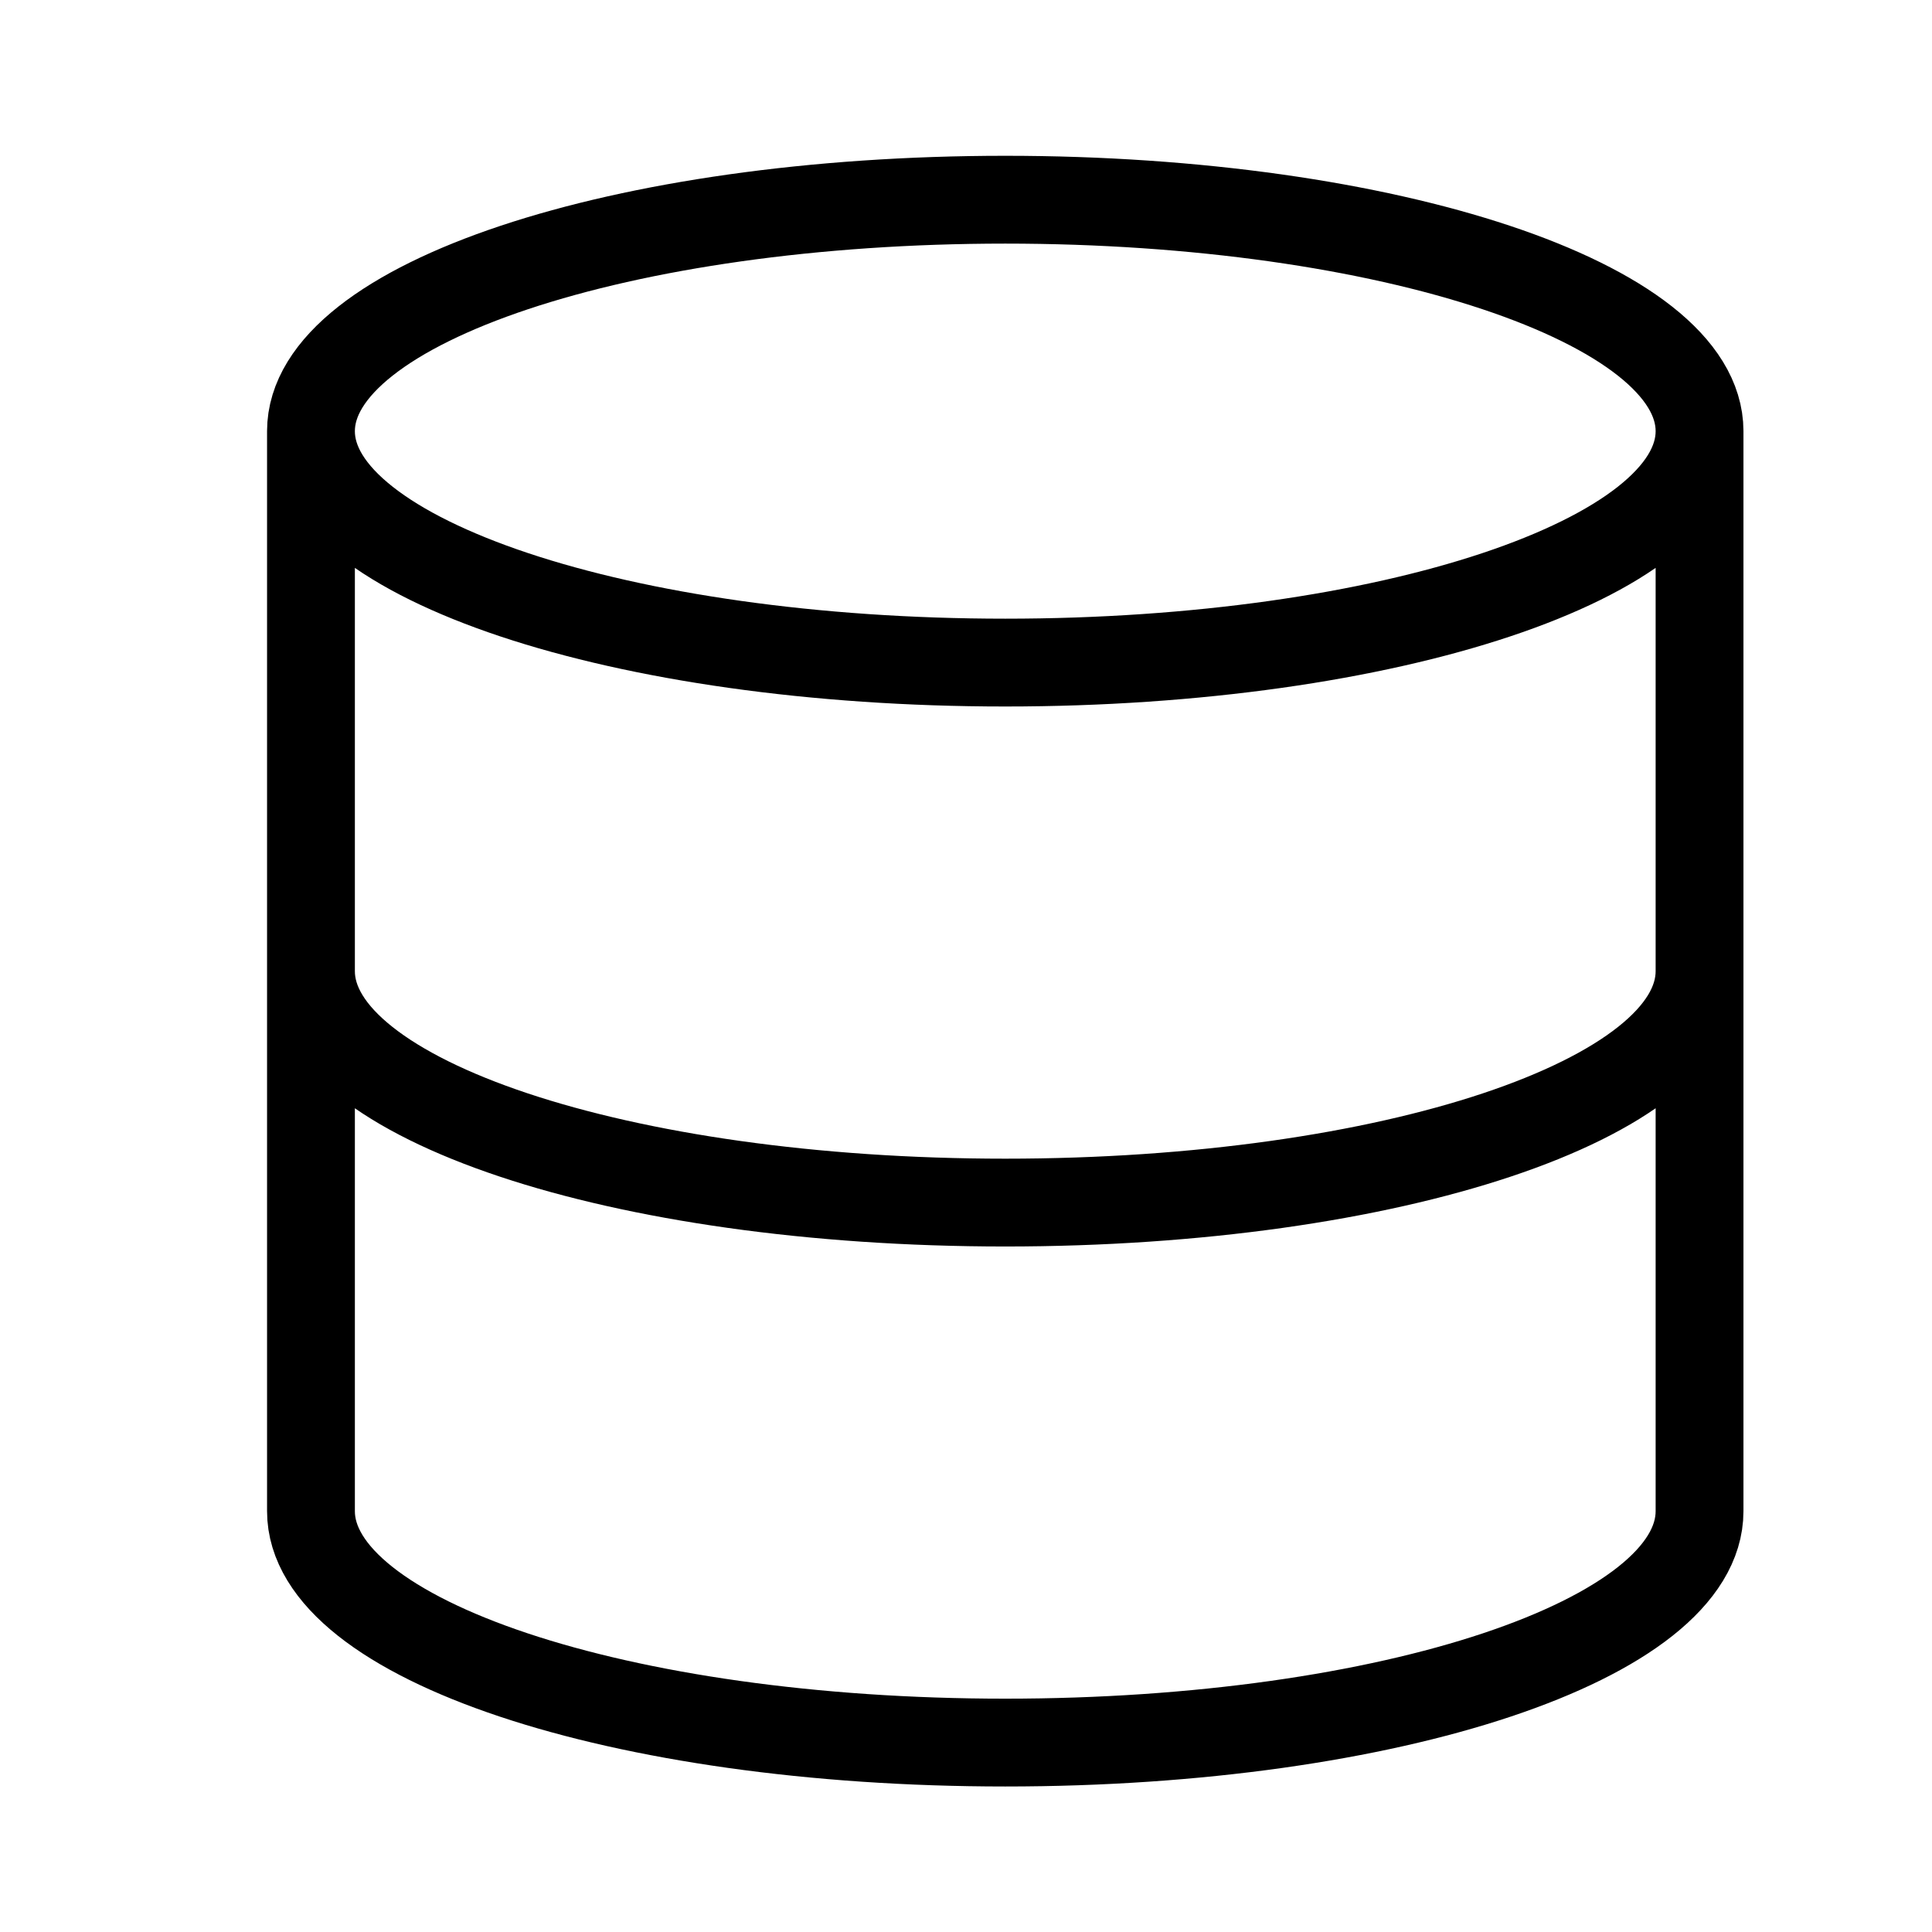
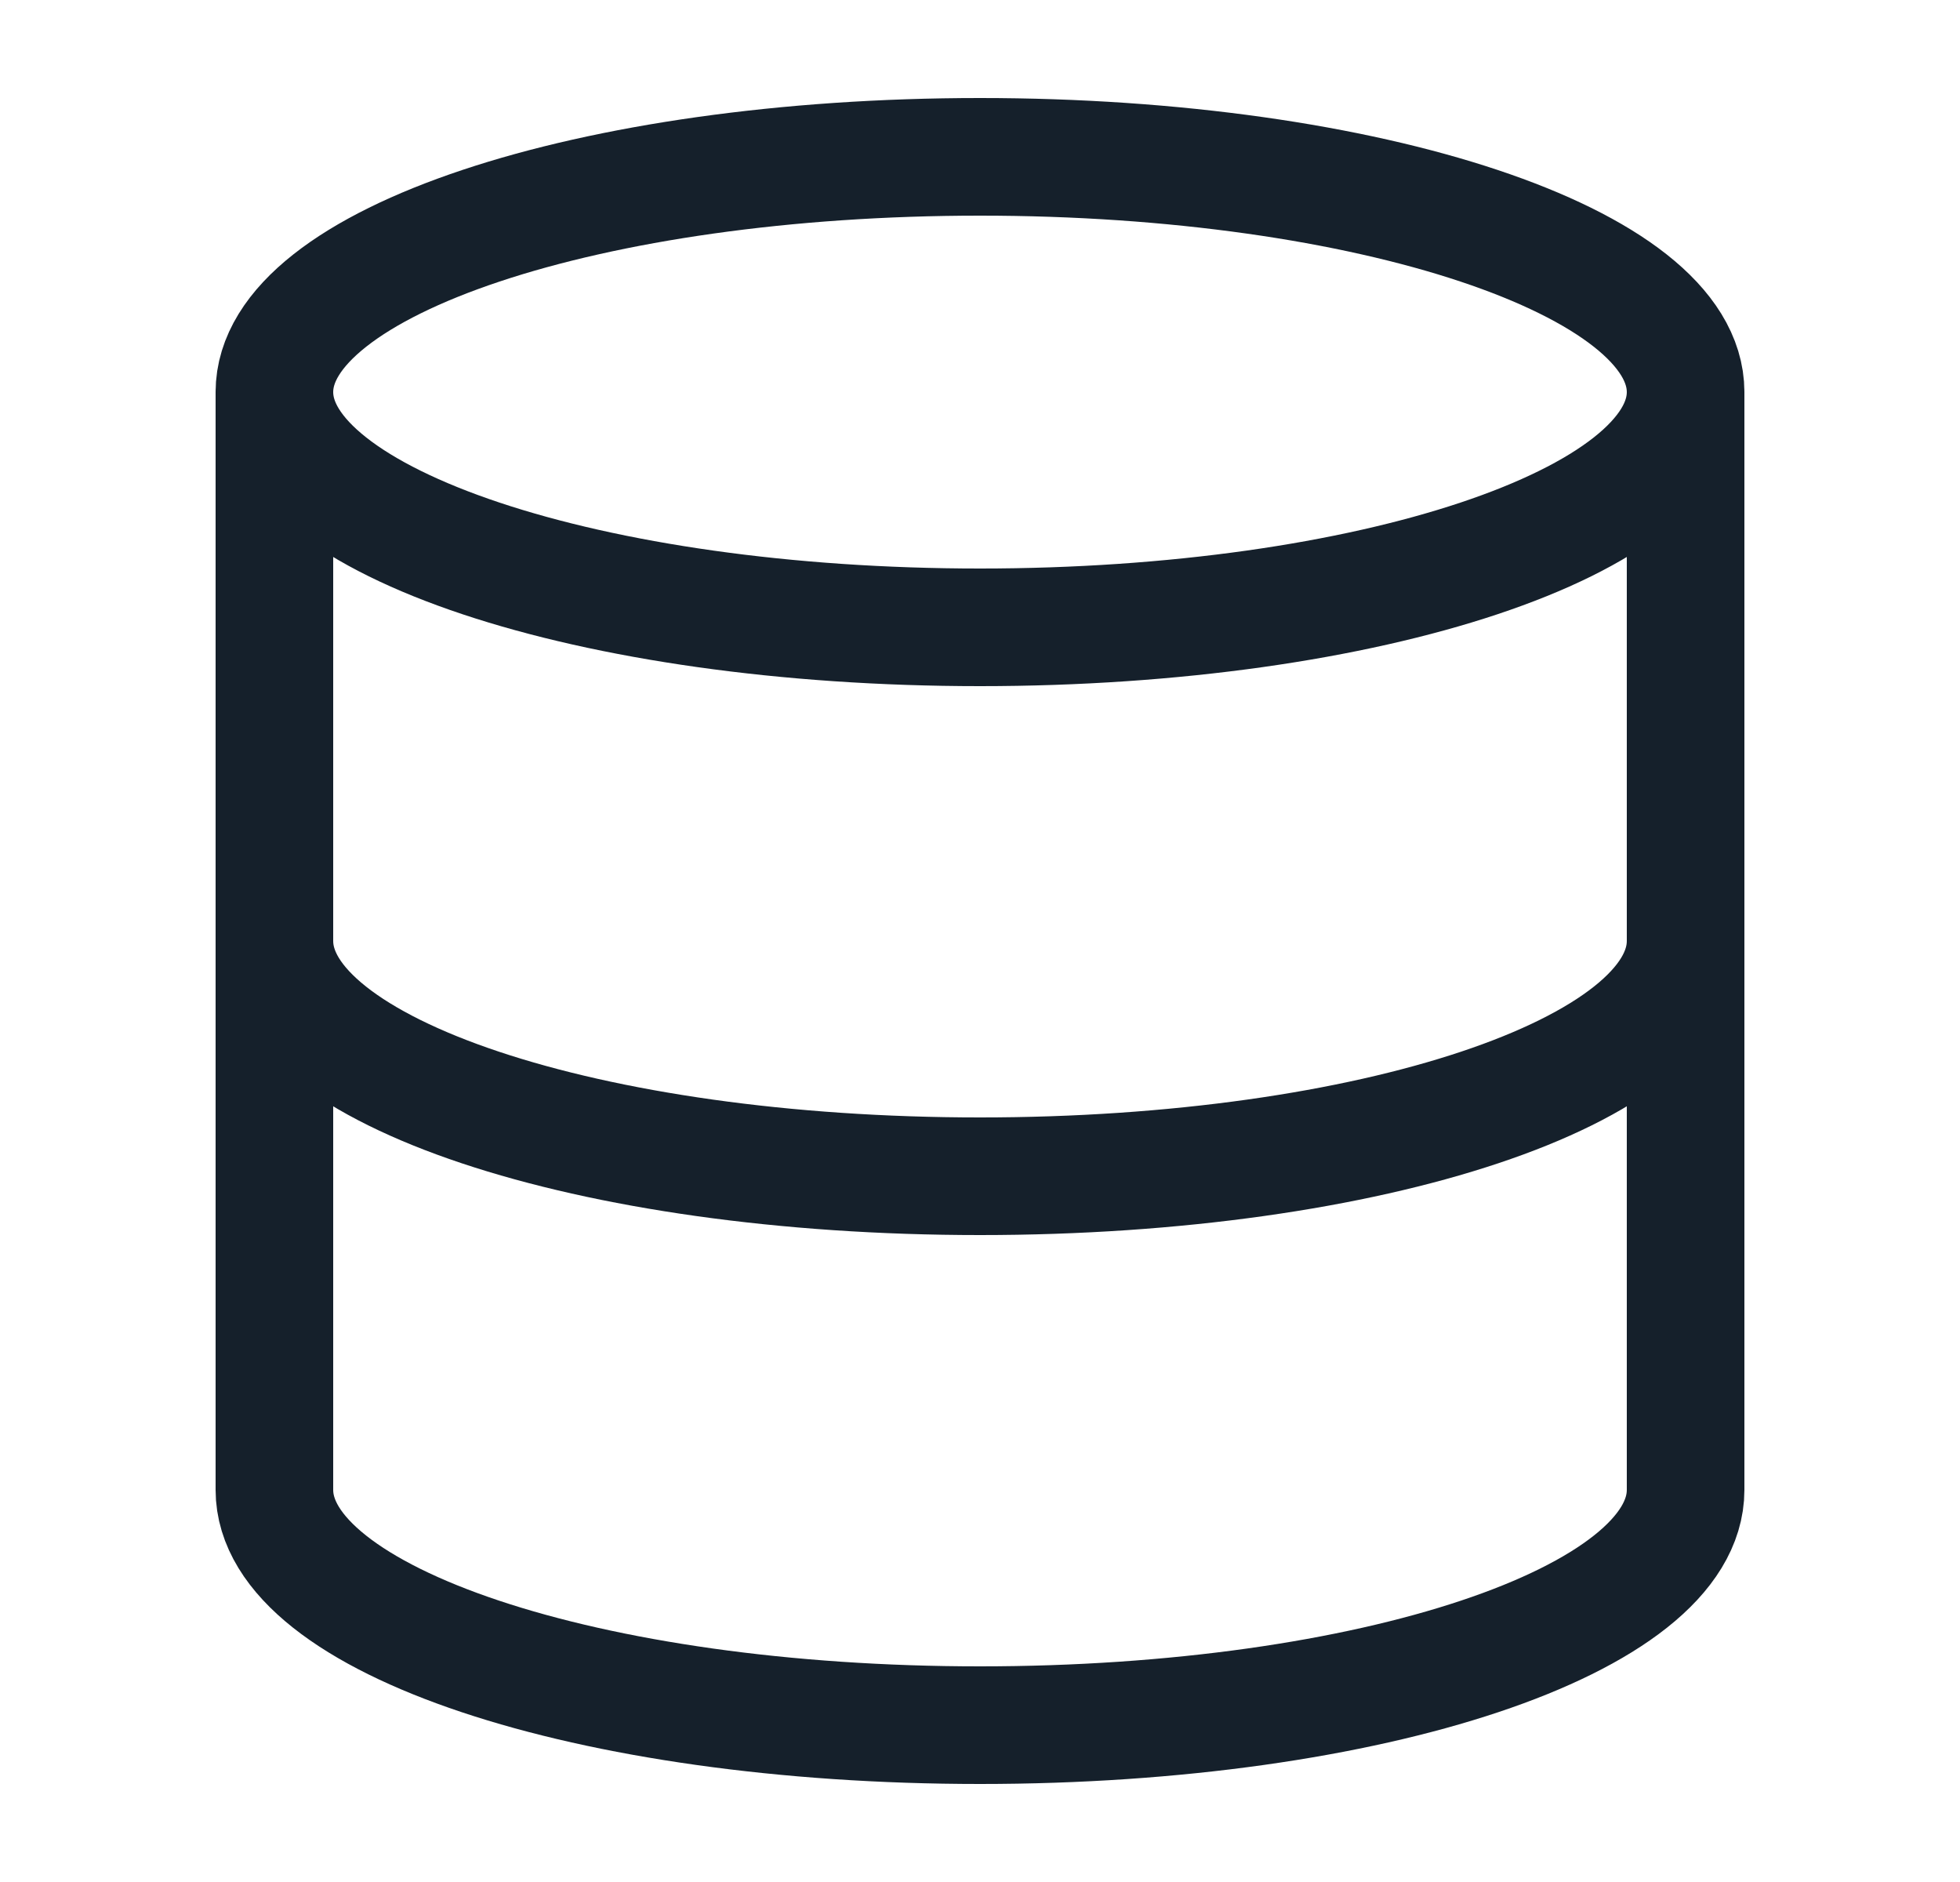
- <svg xmlns="http://www.w3.org/2000/svg" width="22" height="22" viewBox="0 0 22 22" fill="none">
-   <path d="M19.353 4.91C19.353 6.365 15.813 7.545 11.447 7.545C7.081 7.545 3.541 6.365 3.541 4.91M19.353 4.91C19.353 3.454 15.813 2.274 11.447 2.274C7.081 2.274 3.541 3.454 3.541 4.91M19.353 4.91V17.208C19.353 18.666 15.839 19.843 11.447 19.843C7.055 19.843 3.541 18.666 3.541 17.208V4.91M19.353 11.059C19.353 12.517 15.839 13.694 11.447 13.694C7.055 13.694 3.541 12.517 3.541 11.059" stroke="black" stroke-linecap="round" stroke-linejoin="round" />
+ <svg xmlns="http://www.w3.org/2000/svg" width="25" height="24" viewBox="0 0 25 24" fill="none">
+   <path d="M21.5 5C21.5 6.657 17.471 8 12.5 8C7.529 8 3.5 6.657 3.5 5M21.5 5C21.5 3.343 17.471 2 12.5 2C7.529 2 3.5 3.343 3.5 5M21.5 5V19C21.5 20.66 17.5 22 12.5 22C7.5 22 3.5 20.66 3.5 19V5M21.5 12C21.5 13.66 17.5 15 12.5 15C7.5 15 3.5 13.66 3.5 12" stroke="#15202B" stroke-width="1.5" stroke-linecap="round" stroke-linejoin="round" />
</svg>
